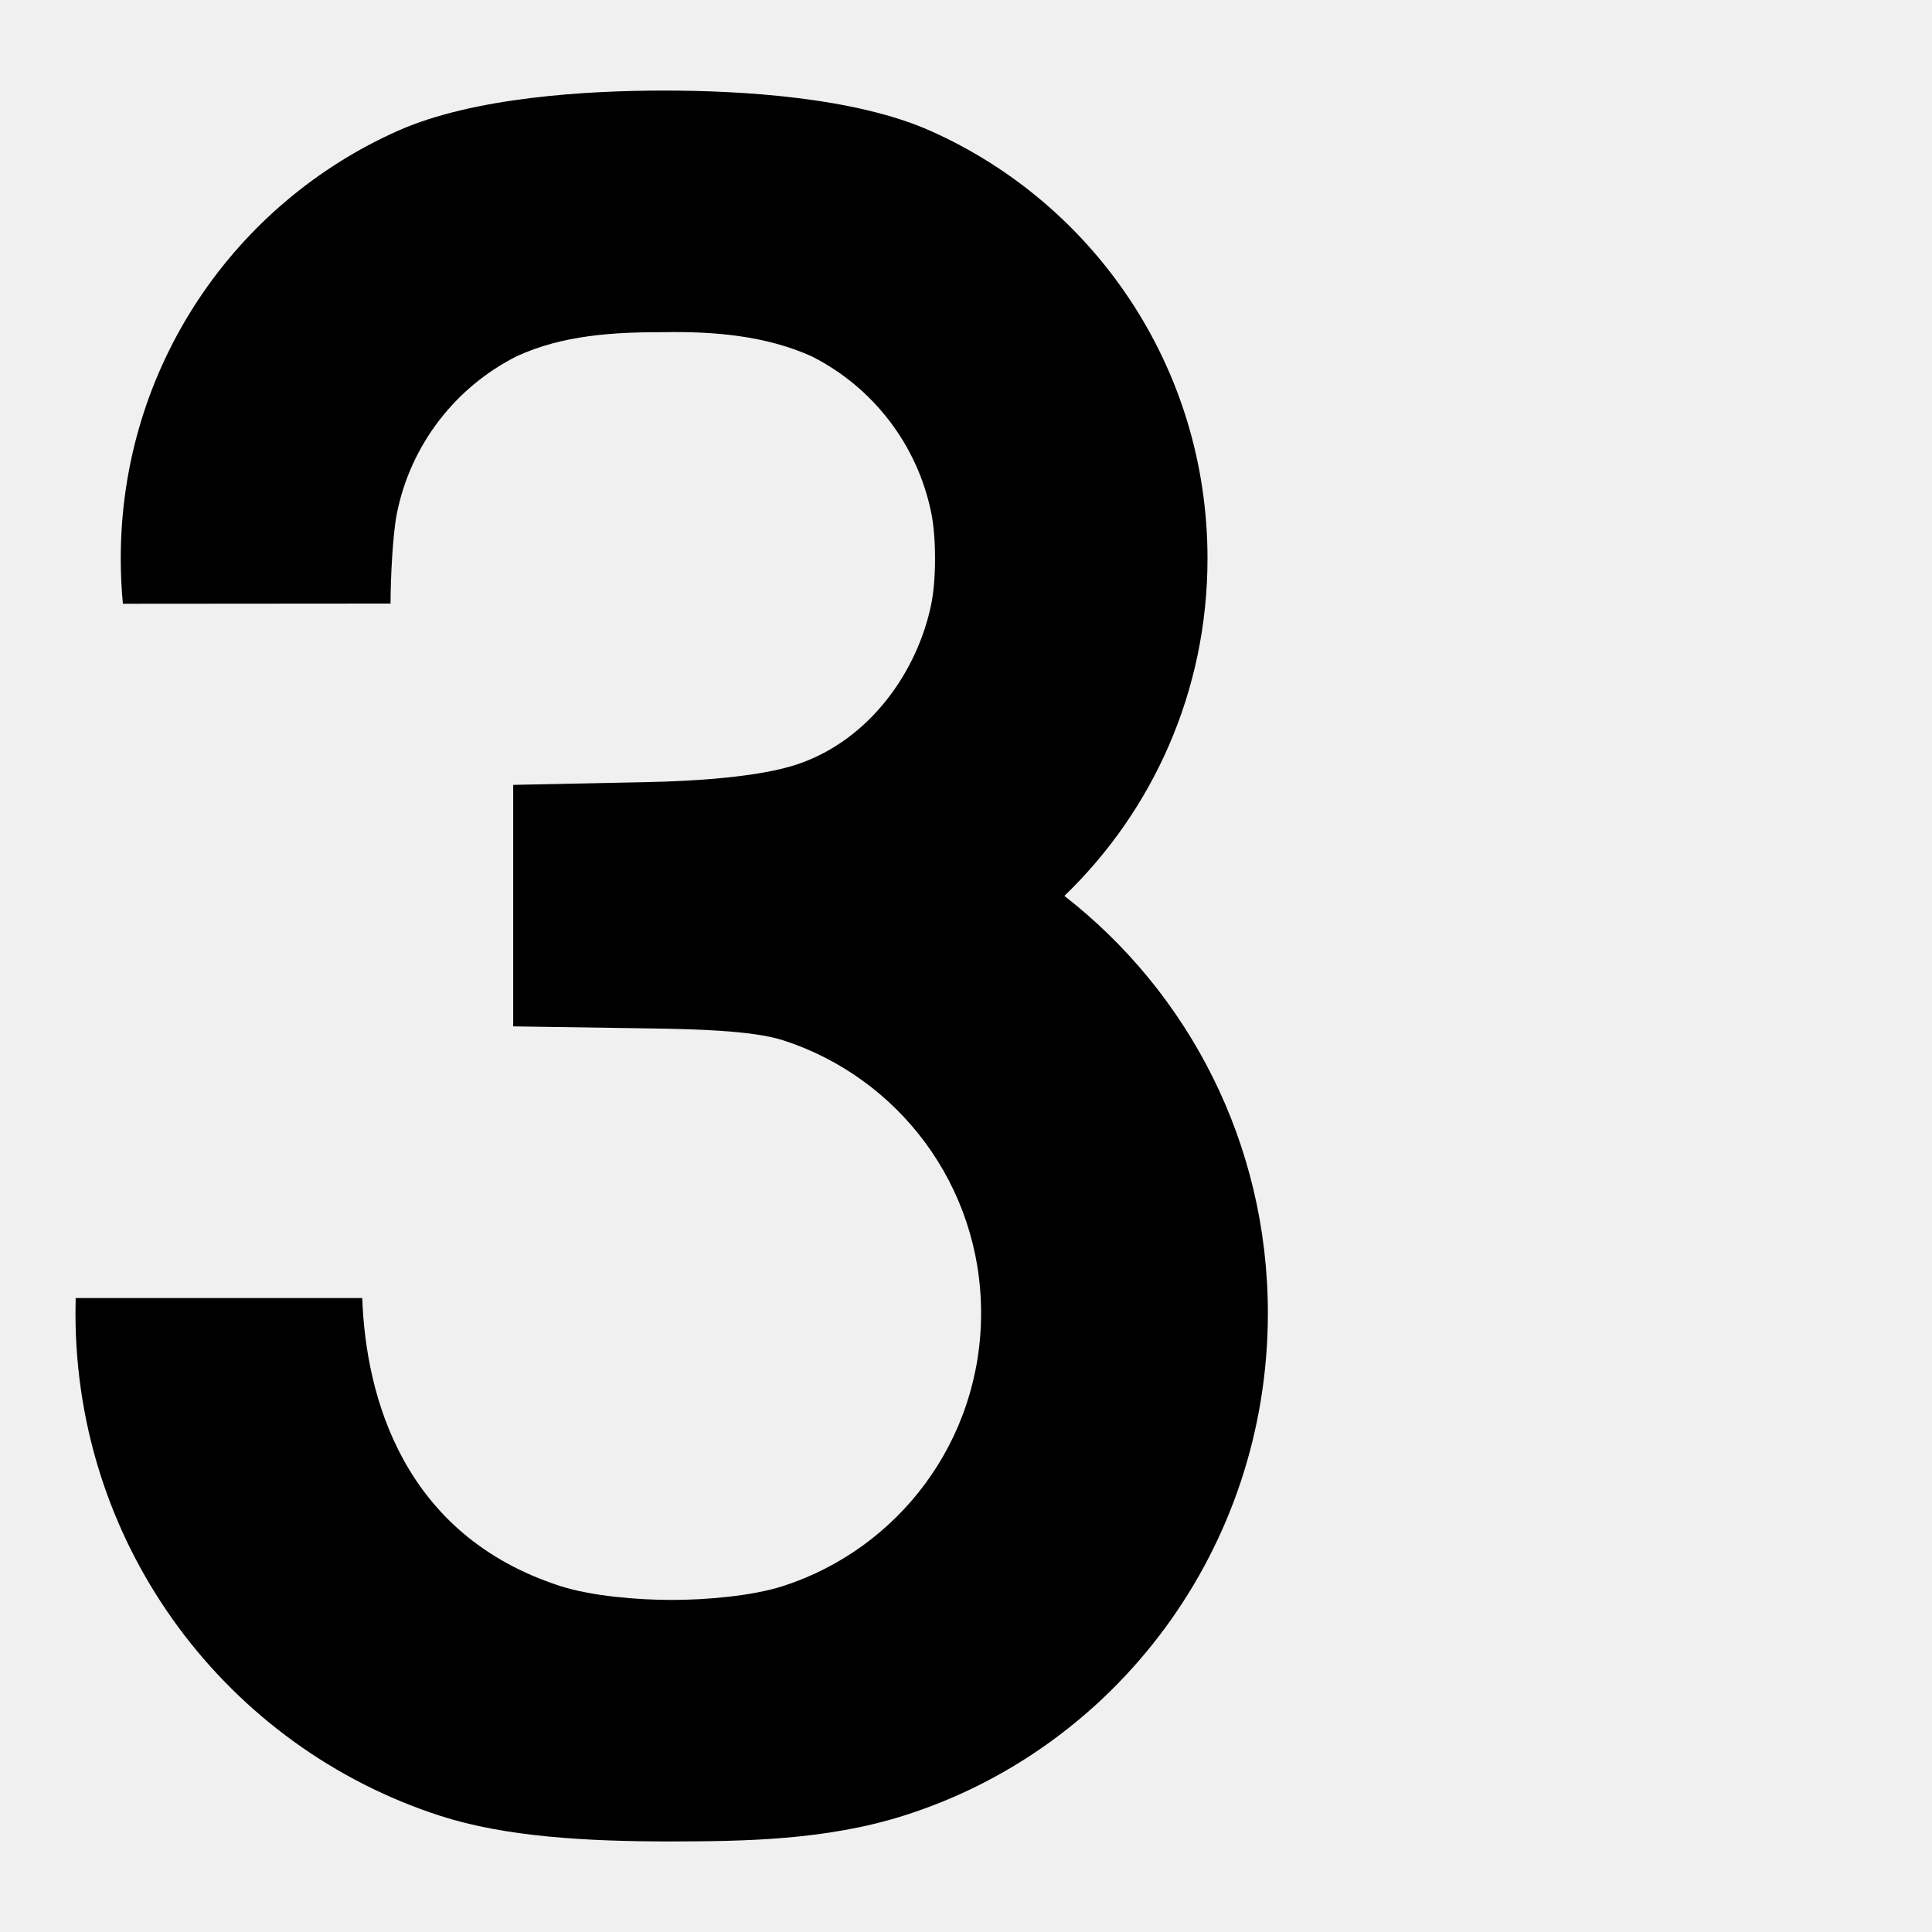
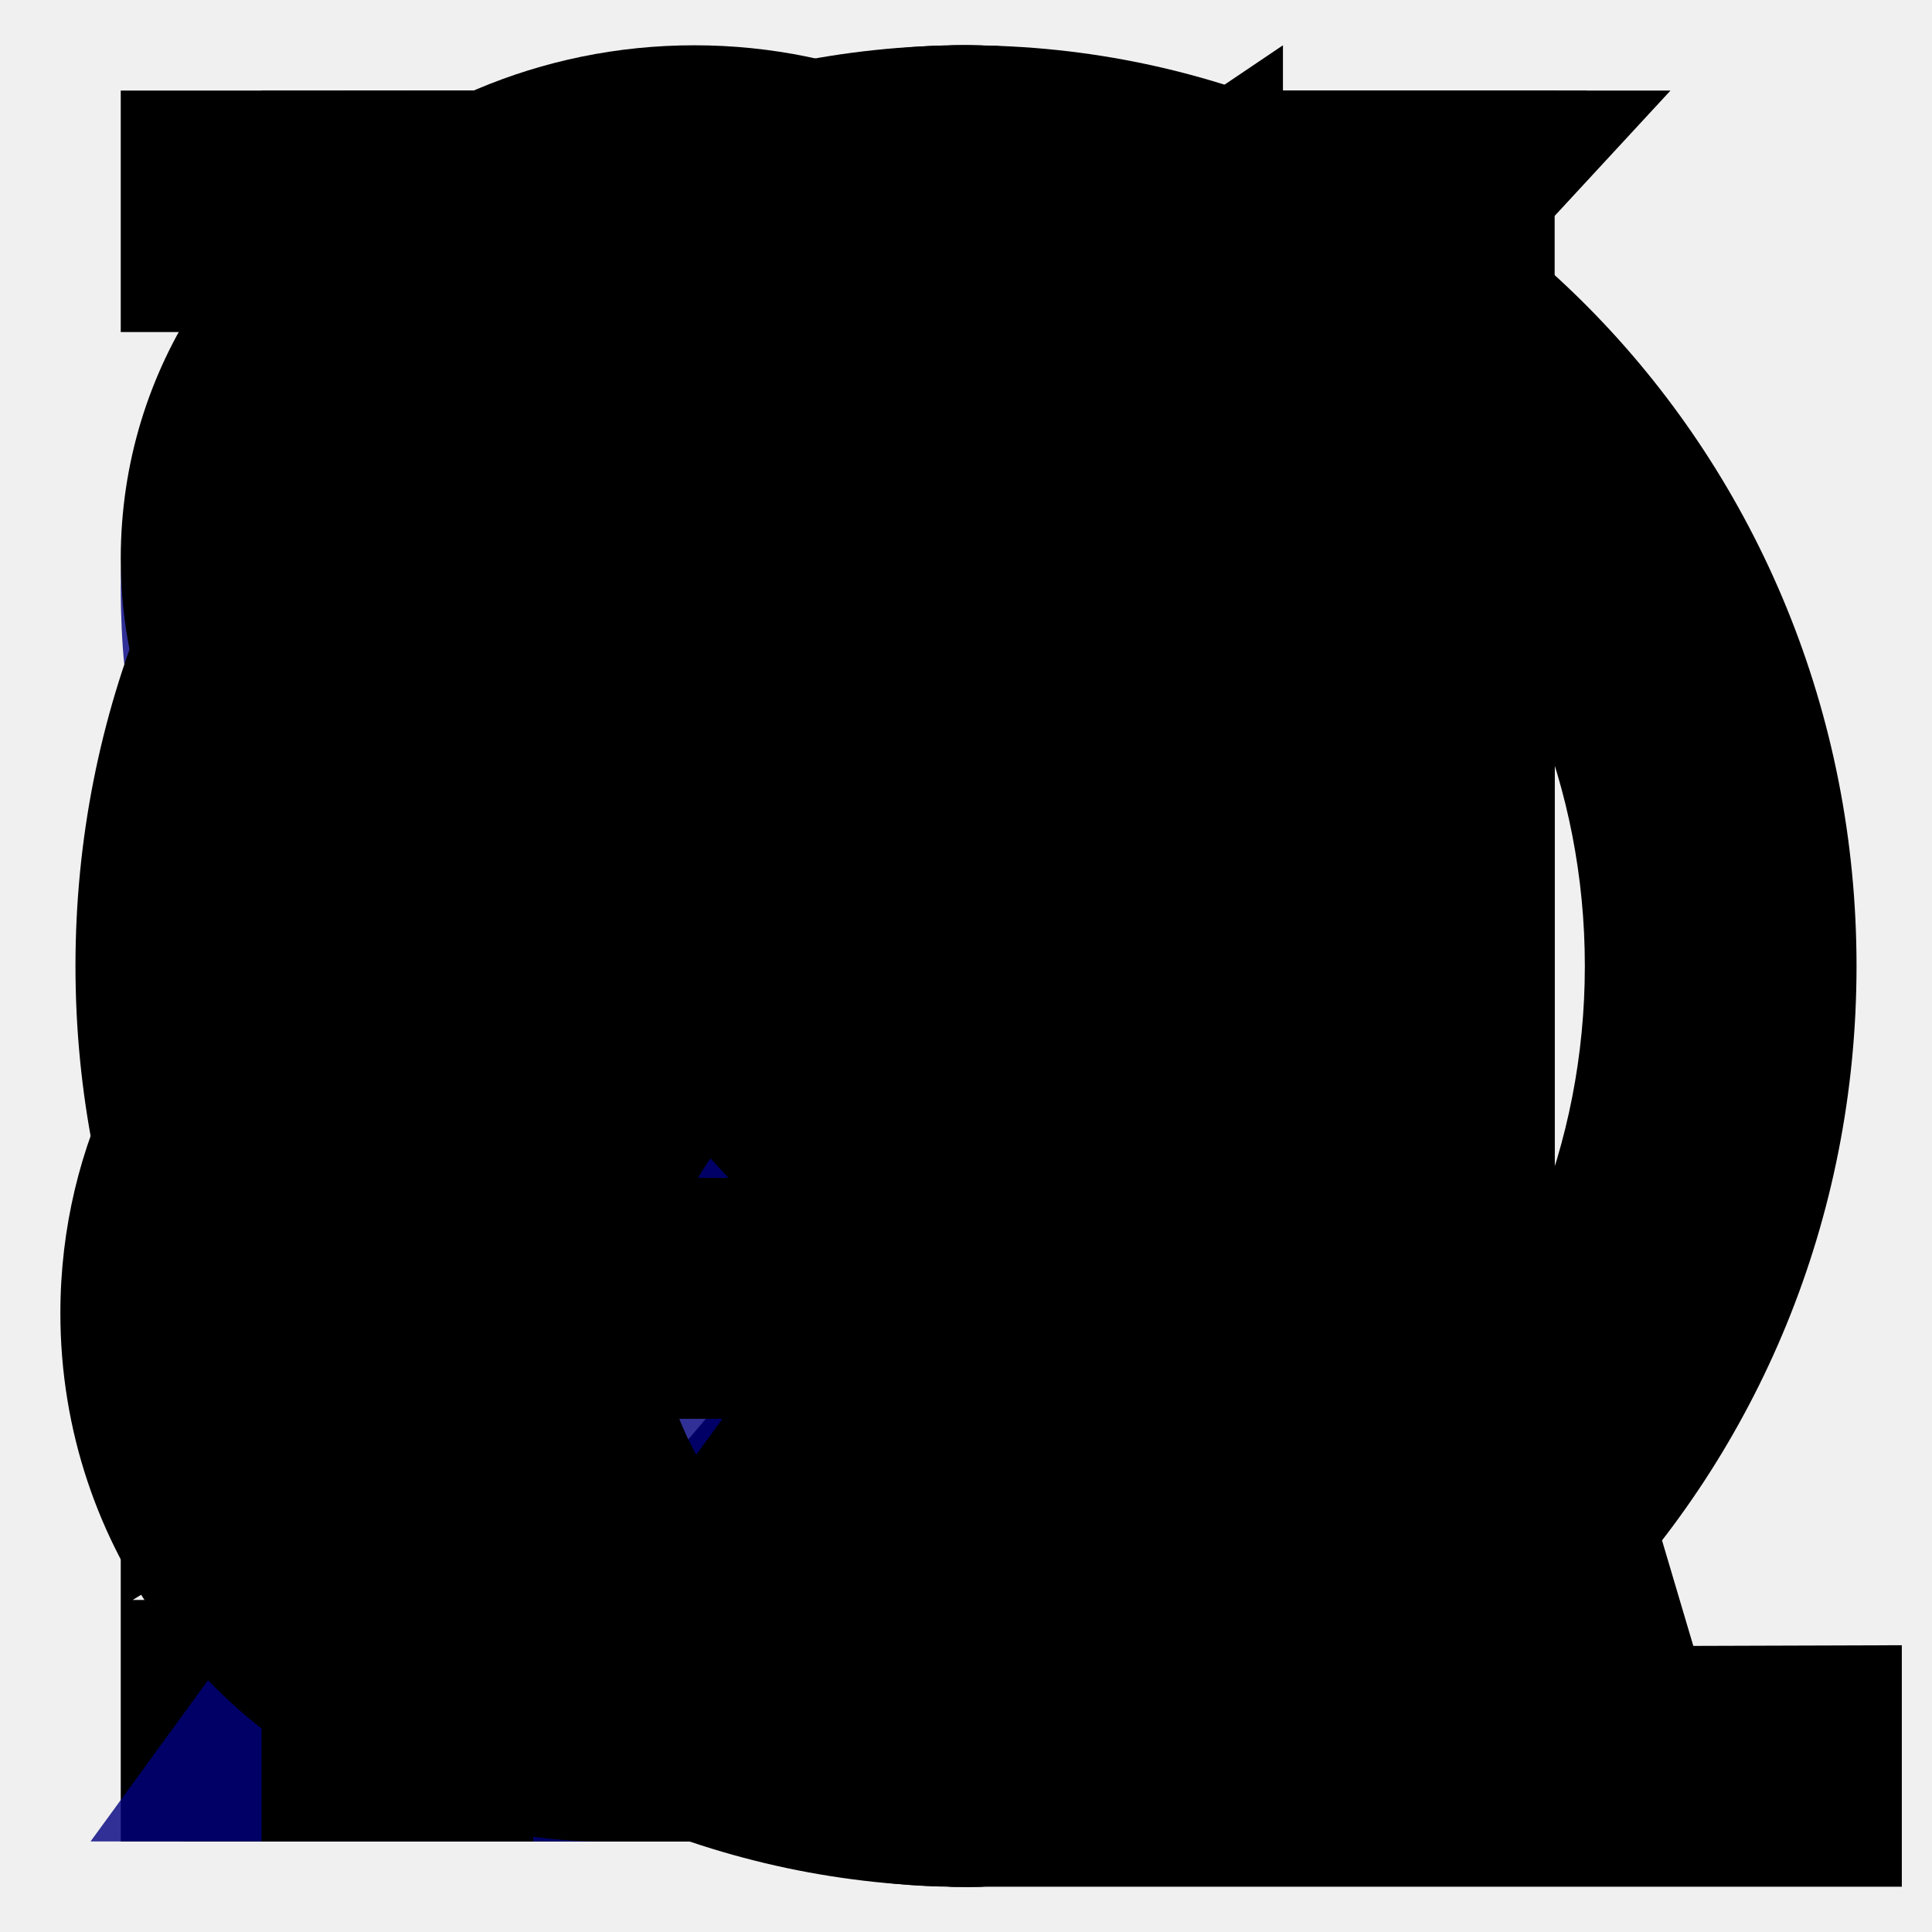
<svg xmlns="http://www.w3.org/2000/svg" width="512" height="512" viewBox="0 0 512 512" version="1.1" id="svg1">
  <defs id="defs1">
    <clipPath clipPathUnits="userSpaceOnUse" id="clipPath19">
      <rect style="fill:#ff0000;stroke:none;stroke-width:64;stroke-linejoin:miter;stroke-miterlimit:10;stroke-dasharray:none" id="rect20" width="460" height="464" x="33.247" y="-624" transform="rotate(90)" />
    </clipPath>
    <clipPath clipPathUnits="userSpaceOnUse" id="clipPath12">
      <rect style="opacity:1;fill:#f9f9f9;stroke:none;stroke-width:68;stroke-miterlimit:10;stroke-dasharray:none" id="rect12" width="448" height="464" x="32" y="24" />
    </clipPath>
    <clipPath clipPathUnits="userSpaceOnUse" id="clipPath13">
      <rect style="fill:#ffffff;fill-opacity:0.882;stroke:none;stroke-width:72;stroke-miterlimit:10;stroke-dasharray:none" id="rect14" width="492" height="464" x="0" y="24" />
    </clipPath>
    <clipPath clipPathUnits="userSpaceOnUse" id="clipPath13-7">
      <rect style="fill:#ffffff;fill-opacity:0.882;stroke:none;stroke-width:72;stroke-miterlimit:10;stroke-dasharray:none" id="rect14-5" width="492" height="464" x="0" y="24" />
    </clipPath>
  </defs>
-   <g id="layer4" style="display:none;opacity:1">
+   <g id="layer4" style="display:inline;opacity:1">
    <path id="path7" style="baseline-shift:baseline;display:inline;overflow:visible;opacity:1;vector-effect:none;fill:#000000;fill-opacity:1;stroke-miterlimit:10;enable-background:accumulate;stop-color:#000000" d="M 185.469,24 47.889,488 H 118.814 L 256.395,24 Z" />
    <rect style="opacity:1;fill:#000000;fill-opacity:1;stroke:none;stroke-width:68;stroke-miterlimit:10;stroke-dasharray:none" id="rect6" width="256" height="64" x="128" y="288" />
    <path id="path9" style="baseline-shift:baseline;display:inline;overflow:visible;opacity:1;vector-effect:none;fill:#000000;fill-opacity:1;stroke-miterlimit:10;enable-background:accumulate;stop-color:#000000" d="M 326.531,24 464.111,488 H 393.186 L 255.605,24 Z" />
    <rect style="display:inline;opacity:1;mix-blend-mode:normal;fill:none;fill-opacity:1;stroke:none;stroke-width:68;stroke-miterlimit:10;stroke-dasharray:none" id="rect44" width="512" height="512" x="0" y="0" />
  </g>
-   <g id="layer6" style="display:none;opacity:1">
-     <path id="path5" style="opacity:1;fill:#000000;fill-opacity:1;stroke-width:64;stroke-miterlimit:10" d="M 208.936,12 C 89.145,12 20,121.243 20,256 c 0,134.757 69.145,244 188.936,244 119.791,0 188.936,-109.243 188.936,-244 0,-134.757 -69.145,-244 -188.936,-244 z m 0,63.074 C 318.148,75.074 321.908,224 321.908,256 c 0,32 -3.76,180.926 -112.973,180.926 C 99.723,436.926 95.963,288 95.963,256 c 0,-32 3.76,-180.926 112.973,-180.926 z" />
+   <g id="layer6" style="display:inline;opacity:1">
+     <path id="rect21" style="fill:#000000;fill-opacity:1;stroke:none;stroke-width:64;stroke-linecap:butt;stroke-miterlimit:10;stroke-dasharray:none;stroke-opacity:1" d="M 256,16 C 183.584,16 122.997,64.849 105.259,131.528 99.465,153.31 100,190.324 100,212.928 v 86.145 c 0,22.604 -0.535,59.617 5.259,81.4 C 122.997,447.151 183.584,496 256,496 328.416,496 389.003,447.151 406.741,380.472 412.535,358.69 412,321.676 412,299.072 v -86.145 c 0,-22.604 0.535,-59.617 -5.259,-81.4 C 389.003,64.849 328.416,16 256,16 Z m 0,67.756 c 35.23,0 65.261,21.472 77.773,52.096 6.79,16.619 6.227,46.549 6.227,64.615 v 111.066 c 0,18.066 0.563,47.996 -6.227,64.615 -12.512,30.624 -42.543,52.096 -77.773,52.096 -35.23,0 -65.261,-21.472 -77.773,-52.096 C 171.437,359.529 172,329.599 172,311.533 V 200.467 c 0,-18.066 -0.563,-47.996 6.227,-64.615 C 190.739,105.228 220.77,83.756 256,83.756 Z" />
    <rect style="display:inline;opacity:1;mix-blend-mode:normal;fill:none;fill-opacity:1;stroke:none;stroke-width:68;stroke-miterlimit:10;stroke-dasharray:none" id="rect43" width="512" height="512" x="0" y="0" />
  </g>
-   <g id="layer5" style="display:none;opacity:1;fill:#000000;fill-opacity:1">
-     <path id="rect1" style="opacity:1;fill:#000000;fill-opacity:1;stroke-width:68;stroke-miterlimit:10" d="M 150.662,24 32.012,104.898 v 71.461 L 128,116.912 V 488 h 72 V 24 Z" />
+   <g id="layer5" style="display:inline;opacity:1;fill:#000000;fill-opacity:1">
+     <path id="rect1" style="opacity:1;fill:#000000;fill-opacity:1;stroke-width:68;stroke-miterlimit:10" d="M 339.994,12 172.006,125.262 v 65.098 l 95.988,-59.447 V 488 h 72 z" />
    <rect style="display:inline;opacity:1;mix-blend-mode:normal;fill:none;fill-opacity:1;stroke:none;stroke-width:68;stroke-miterlimit:10;stroke-dasharray:none" id="rect39" width="512" height="512" x="0" y="0" />
  </g>
-   <g id="layer10" style="display:none">
-     <path id="path2" style="opacity:1;fill:#000000;fill-opacity:1;stroke-width:68;stroke-miterlimit:10" d="M 256,12 C 174.262,12 108,78.262 108,160 h 72.01 c -0.007,-0.525 -0.01,-1.052 -0.01,-1.58 0,-47.362 27.83,-82.76 76,-82.76 48.17,0 76,35.397 76,82.76 0,18.593 -4.509,34.983 -12.791,48.211 -7.589,12.121 -27.38,25.216 -39.658,32.697 L 175.3,302.851 A 148.648,148.648 119.322 0 0 104,429.791 V 488 H 408 V 424 H 176 v -4.704 a 66.306,66.306 119.322 0 1 31.804,-56.623 l 129.362,-78.824 -0.014,-0.082 C 378.869,256.415 404,209.886 404,160 404,78.262 337.738,12 256,12 Z" />
+   <g id="layer10" style="display:inline">
    <rect style="display:inline;opacity:1;mix-blend-mode:normal;fill:none;fill-opacity:1;stroke:none;stroke-width:68;stroke-miterlimit:10;stroke-dasharray:none" id="rect42" width="512" height="512" x="0" y="0" />
+     <path id="path13" style="fill:#000000;fill-opacity:1;stroke-width:70;stroke-miterlimit:10;stroke-opacity:0.776" d="M 253.967,12 C 168.915,12 99.967,80.948 99.967,166 c -2e-6,3.356 0.109,6.69 0.322,10 h 71.678 c 0.002,-3.532 0,-6.615 0,-10 1e-5,-45.287 36.713,-82 82,-82 45.287,8e-6 82,36.713 82,82 0.712,20.529 -1.705,36.442 -17.994,55.645 L 92.033,488 H 131.967 183.824 419.967 V 416 H 244.898 L 376.689,260.635 C 397.358,233.729 407.967,199.928 407.967,166 c 0,-85.052 -68.948,-154 -154,-154 z" />
  </g>
-   <g id="g17" style="display:none">
+   <g id="g17" style="display:inline">
    <path id="path17" style="opacity:1;fill:#000000;fill-opacity:1;stroke-width:68;stroke-miterlimit:10" d="M 184,12 C 102.262,12 36,78.262 36,160 h 72.01 c -0.007,-0.525 -0.01,-1.052 -0.01,-1.58 0,-47.362 27.83,-82.76 76,-82.76 48.17,0 76,35.397 76,82.76 0,18.593 -4.509,34.983 -12.791,48.211 -7.589,12.121 -27.38,25.216 -39.658,32.697 L 32,346.297 V 424 425.926 488 H 336 V 424 H 35.16 l 230.006,-140.15 -0.014,-0.082 c 41.717,-27.353 66.847,-73.882 66.848,-123.768 0,-81.738 -66.262,-148 -148,-148 z" />
    <rect style="display:inline;opacity:1;mix-blend-mode:normal;fill:none;fill-opacity:1;stroke:none;stroke-width:68;stroke-miterlimit:10;stroke-dasharray:none" id="rect41" width="512" height="512" x="0" y="0" />
  </g>
-   <g id="layer14" style="display:none">
+   <g id="layer14" style="display:inline">
    <rect style="display:inline;mix-blend-mode:normal;fill:none;fill-opacity:1;stroke:none;stroke-width:68;stroke-miterlimit:10;stroke-dasharray:none" id="rect41-3" width="512" height="512" x="0" y="0" />
-     <path id="rect3" style="fill:#000000;stroke-width:70;stroke-miterlimit:10;stroke-opacity:0.922" d="m 176,24 c -6.627,0 -17.385,-0.057 -23.984,0.531 C 84.546,30.549 32,86.913 32,156 c 0,4.046 0.18,8.049 0.533,12 H 104 V 156 C 104,119.67 132.205,90.171 168.002,88.115 170.207,87.989 173.791,88 176,88 c 2.209,0 5.793,-0.011 7.998,0.115 C 219.795,90.171 247.46,119.674 248,156 c 0.313,21.062 -9.473,36.668 -22.859,52.684 L 32,439.758 V 488 H 326 V 424 H 136.404 L 284.811,246.445 C 303.749,223.788 320,190.95 320,156 320,86.913 267.454,30.549 199.984,24.531 193.385,23.943 182.628,24 176,24 Z" />
+     <path id="rect4" style="fill:#000080;fill-opacity:0.797;stroke-width:0.1;stroke-miterlimit:10;stroke-opacity:0.776" d="M 164,24 C 90.872,24 32,82.872 32,156 c 0,6.802 0.355,14.51 0.926,20 H 104 v -20 c 0,-37.672 30.328,-68 68,-68 h 8 c 37.672,0 68,30.328 68,68 0.222,6.299 -0.272,12.472 -1.596,18.394 -2.843,12.71 -15.89,30.123 -23.613,40.725 L 24,488 H 330 V 424 H 156.326 L 284.562,248.822 c 8.011,-10.943 21.265,-28.724 26.295,-41.279 C 317.177,191.769 320,174.053 320,156 320,82.872 261.128,24 188,24 Z" />
  </g>
-   <g id="layer7" style="display:none;opacity:1">
-     <path id="path22" style="opacity:1;fill:#000000;fill-opacity:1;stroke-width:68;stroke-miterlimit:10" d="M 180,12 C 104.453,12 43.083,72.213 42.014,146.894 H 110 c 3.991,-44.819 34,-71.415 70,-71.415 39.514,0 68,30.716 68,69.431 0,25.37 -12.65,48.479 -33.409,60.56 -15.167,8.826 -44.978,10.553 -62.727,11.276 L 128,217.719 v 55.545 l 23.916,0.658 c 17.756,0.489 47.126,2.414 63.014,10.055 22.529,10.836 40.756,33.114 40.756,71.21 0,60.644 -44.769,81.333 -76,81.333 -47.378,0 -73.837,-38.959 -77.686,-75.382 H 32.213 C 36.369,438.522 100.946,500 180,500 261.738,500 328,434.277 328,353.203 328,309.925 309.118,271.021 279.08,244.154 303.17,219.512 318,185.913 318,148.878 318,73.282 256.215,12 180,12 Z" />
+   <g id="layer7" style="display:inline;opacity:1">
    <rect style="display:inline;opacity:1;mix-blend-mode:normal;fill:none;fill-opacity:1;stroke:none;stroke-width:68;stroke-miterlimit:10;stroke-dasharray:none" id="rect38" width="512" height="512" x="0" y="0" />
+     <path id="path4" style="fill:#000000;fill-opacity:1;stroke:none;stroke-width:70;stroke-miterlimit:10;stroke-opacity:0.776" d="m 109,24 v 72 h 155.201 l -102.385,125.896 -0.09,0.066 0.021,0.018 57.895,49.111 h 0.002 C 230.143,266.417 241.507,264 253,264 c 45.287,0 82,36.713 82,82 0,45.287 -36.713,82 -82,82 -45.287,0 -82,-36.713 -82,-82 V 336 H 99.326 c -0.217,3.329 -0.326,6.664 -0.326,10 0,85.052 68.948,154 154,154 85.052,0 154,-68.948 154,-154 4.7e-4,-76.529 -56.196,-141.447 -131.936,-152.412 L 412.928,24.066 413,24 h -0.019 -90.227 z" />
  </g>
-   <g id="layer15">
-     <path id="path27" style="fill:#ffff00;stroke-width:70;stroke-miterlimit:10;stroke-opacity:0.922" d="m -188.654,196.013 c -6.627,0 -17.385,-0.057 -23.984,0.531 -67.47,6.018 -120.016,62.382 -120.016,131.469 0,69.087 52.546,125.451 120.016,131.469 6.599,0.589 17.357,0.531 23.984,0.531 6.627,0 17.385,0.057 23.984,-0.531 67.47,-6.018 120.016,-62.382 120.016,-131.469 0,-69.087 -52.546,-125.451 -120.016,-131.469 -6.599,-0.589 -17.357,-0.531 -23.984,-0.531 z m 0,64 c 2.209,0 5.793,-0.011 7.998,0.115 35.797,2.056 64.002,31.555 64.002,67.885 0,36.33 -28.205,65.829 -64.002,67.885 -2.205,0.127 -5.789,0.115 -7.998,0.115 -2.209,0 -5.793,0.011 -7.998,-0.115 -35.797,-2.056 -64.002,-31.555 -64.002,-67.885 0,-36.33 28.205,-65.829 64.002,-67.885 2.205,-0.127 5.789,-0.115 7.998,-0.115 z" />
-     <path id="path52" style="fill:#000000;fill-opacity:1;stroke:none;stroke-width:70;stroke-miterlimit:10;stroke-opacity:0.776" d="M 176,24 C 155.6,24 125.544,25.742 105.504,34.641 62.115,53.907 32,97.307 32,148 c 0,4.049 0.193,8.052 0.568,12 L 103.5,159.947 c 0,-6.917 0.597,-18.499 1.68,-23.895 3.666,-18.273 15.586,-33.492 31.734,-41.631 12.232,-5.658 25.824,-6.408 39.086,-6.396 13.265,-0.218 26.848,0.913 39.086,6.396 16.148,8.139 28.069,23.358 31.734,41.631 1.304,6.501 1.304,17.393 0,23.895 -3.585,17.873 -16.231,36.019 -35.33,42.541 -10.437,3.564 -28.442,4.535 -39.486,4.765 L 136,208 v 64 l 36.002,0.539 c 11.045,0.165 27.27,0.467 35.609,3.172 C 238.086,285.599 260,314.146 260,348 c 0,33.854 -21.914,62.401 -52.389,72.289 C 199.221,423.011 186.832,424 178,424 c -8.832,0 -21.221,-0.989 -29.611,-3.711 C 106.9,406.828 96.946,370.294 96,344 H 20.055 C 20.018,345.329 20,346.662 20,348 c 0,62.441 40.469,115.082 96.717,133.232 17.082,5.512 38.545,6.794 61.283,6.768 19.416,-0.023 40.886,-0.36 61.283,-6.768 C 295.67,463.518 336,410.441 336,348 336,302.947 314.933,262.995 282.07,237.42 305.477,214.89 320,183.204 320,148 320,97.307 289.885,53.907 246.496,34.641 226.552,25.785 196.649,24 176,24 Z" />
+   <g id="layer15" style="display:inline">
+     <path id="rect25" style="fill:#000000;fill-opacity:1;stroke:none;stroke-width:70;stroke-miterlimit:10;stroke-dasharray:none;stroke-opacity:0.776" d="m 254.387,24 -134.301,221.305 43.43,14.428 c 26.854,8.921 73.278,23.636 88.351,46.949 C 259.548,318.561 264,332.742 264,348 c 0,42.104 -33.896,76 -76,76 H 168 C 125.896,424 92,390.104 92,348 V 336 H 20.502 C 20.169,339.954 20,343.957 20,348 c 0,77.56 62.44,140 140,140 h 36 c 77.56,0 140,-62.44 140,-140 0,-98.107 -80.787,-127.931 -97.457,-133.469 L 223.644,209.582 336.268,24 Z" />
+     <path id="rect26" style="fill:#000000;fill-opacity:1;stroke-width:70;stroke-miterlimit:10;stroke-opacity:0.776" d="M 32,24 H 320 L 280,88 H 32 Z" />
  </g>
-   <g id="layer8" style="display:none;opacity:1">
-     <path id="rect2" style="opacity:1;fill:#000000;fill-opacity:1;stroke-width:64;stroke-miterlimit:10" d="M 203.424,24 32,340.908 V 384 h 248 v 104 h 72 V 384 h 80 V 320 H 352 V 24 H 280.736 280 Z M 280,25.361 V 320 H 120.619 Z" />
-     <path style="baseline-shift:baseline;display:inline;overflow:visible;opacity:1;vector-effect:none;fill:#000000;fill-opacity:1;stroke-miterlimit:10;enable-background:accumulate;stop-color:#000000" d="M 88,368 283.359,6.847" id="path6" clip-path="url(#clipPath12)" />
+   <g id="layer8" style="display:inline;opacity:1">
    <rect style="display:inline;opacity:1;mix-blend-mode:normal;fill:none;fill-opacity:1;stroke:none;stroke-width:68;stroke-miterlimit:10;stroke-dasharray:none" id="rect35" width="512" height="512" x="0" y="0" />
+     <path id="rect46" style="fill:#000000;stroke:none;stroke-width:70;stroke-miterlimit:10;stroke-opacity:0.776" d="M 205.49,24 31.951,376 H 80 107.768 280 v 112 h 72 V 376 h 72 V 312.156 H 352 V 24 H 281.305 280 Z M 280,26.646 V 312.156 H 139.242 Z" />
  </g>
-   <g id="g20" style="display:none">
-     <path id="path21" style="opacity:1;fill:#000000;fill-opacity:1;stroke:none;stroke-width:68;stroke-miterlimit:10" d="m 139.145,24 -24,244.223 L 256,268 c 48,-0.076 76,36 76,84 0,48 -28,84 -76,84 -44.902,0 -72.225,-34.781 -77,-74.861 H 108.283 C 113.111,439.179 177.811,500 256,500 c 81.738,2e-5 148,-66.262 148,-148 2e-5,-81.738 -66.262,-148 -148,-148 H 189.455 L 200.855,88 H 384 V 24 Z" />
+   <g id="g20" style="display:inline">
    <rect style="display:inline;opacity:1;mix-blend-mode:normal;fill:none;fill-opacity:1;stroke:none;stroke-width:68;stroke-miterlimit:10;stroke-dasharray:none" id="rect40" width="512" height="512" x="0" y="0" />
+     <path id="path53" style="fill:#000000;fill-opacity:1;stroke:none;stroke-width:72;stroke-miterlimit:10;stroke-dasharray:none;stroke-opacity:0.776" d="M 137.961,24 113.887,260 H 256 c 45.287,0 82,40.713 82,86 0,45.287 -36.713,82 -82,82 -45.287,0 -82,-36.713 -82,-82 v -10 h -71.676 c -0.216,3.329 -0.324,6.664 -0.324,10 0,85.052 68.948,154 154,154 85.052,0 154,-68.948 154,-154 0,-85.052 -68.948,-150 -154,-150 H 190.779 L 201.795,88 H 394 v -64 z" />
  </g>
-   <g id="layer11" style="display:none">
-     <path id="path3" style="display:inline;fill:#000000;fill-opacity:1;stroke-width:68;stroke-miterlimit:10" d="M 256,12 C 152,12 96,88 96,256 c 0,52.864 1.619,84.39 14.391,132.055 C 125.764,445.425 176.636,500 256,500 c 81.738,-2.2e-4 148,-66.262 148,-148 0,-85.159 -63.409,-148 -148,-148 -31.517,0 -67.342,12.342 -88.752,36.131 C 166.409,129.584 198.522,76 256,76 c 39.478,0 66.381,26.707 79.262,84 H 405 C 390.056,59.615 337.576,12 256,12 Z m -1.996,256 C 295.055,268 332,296 332,352 c 0,56 -36.945,84 -77.996,84 -41.05,0 -77.996,-28 -77.996,-84 0,-57.71 36.945,-84 77.996,-84 z" />
-     <text xml:space="preserve" style="font-size:192px;font-family:FreeSans;-inkscape-font-specification:FreeSans;letter-spacing:0px;word-spacing:0px;writing-mode:lr-tb;direction:ltr;fill:#d40000;fill-opacity:0.882;stroke-width:68;stroke-miterlimit:10" x="-352" y="96" id="text15">
-       <tspan id="tspan15" x="-352" y="96" />
-     </text>
+   <g id="layer11" style="display:inline">
    <rect style="display:inline;opacity:1;mix-blend-mode:normal;fill:none;fill-opacity:1;stroke:none;stroke-width:68;stroke-miterlimit:10;stroke-dasharray:none" id="rect36" width="512" height="512" x="0" y="0" />
+     <path id="path60" style="display:inline;fill:#000000;fill-opacity:1;stroke-width:68;stroke-miterlimit:10" d="M 257.078,24 125.188,260.809 C 110.413,287.337 102.614,315.887 102,346 c 0,85.052 68.948,154 154,154 85.052,0 154,-68.948 154,-154 0,-85.052 -68.948,-154 -154,-154 -4.223,2.3e-4 -8.445,0.174 -12.654,0.521 L 337.203,24 Z M 256,264.324 c 45.108,0 81.676,36.567 81.676,81.676 0,45.108 -36.567,81.676 -81.676,81.676 -45.108,0 -81.676,-36.567 -81.676,-81.676 0,-45.108 36.567,-81.676 81.676,-81.676 z" />
  </g>
-   <g id="g13" style="display:none">
-     <path id="circle1" style="display:inline;fill:#000000;stroke-width:68;stroke-miterlimit:10" d="m 176.428,24 -138.789,251.641 -0.002,0.002 c -0.039,0.047 -0.079,0.092 -0.115,0.137 C 29.64,290.739 20,314.67 20,352 c 0,81.738 66.262,148 148,148 81.738,0 148,-66.262 148,-148 0,-81.738 -66.262,-148 -148,-148 -4.56,0 -9.072,0.206 -13.527,0.609 L 254.086,24 Z M 168,268 c 40,0 76,28 76,84 0,56 -36,84 -76,84 -40,0 -76,-28 -76,-84 0,-56 36,-84 76,-84 z" />
-     <rect style="display:inline;opacity:1;mix-blend-mode:normal;fill:none;fill-opacity:1;stroke:none;stroke-width:68;stroke-miterlimit:10;stroke-dasharray:none" id="rect34" width="512" height="512" x="0" y="0" />
+   <g id="layer12" style="display:inline">
+     <rect style="display:inline;opacity:1;mix-blend-mode:normal;fill:none;fill-opacity:1;stroke:none;stroke-width:68;stroke-miterlimit:10;stroke-dasharray:none" id="rect33" width="512" height="512" x="0" y="0" />
+     <path id="rect47" style="fill:#000000;fill-opacity:1;stroke:none;stroke-width:70;stroke-miterlimit:10;stroke-dasharray:none" d="M 91.51,24 V 96 H 318.992 l -145.938,392 h 74.693 L 420.49,24 Z" />
  </g>
-   <g id="layer12" style="display:none">
-     <path id="rect27" style="fill:#000000;fill-opacity:1;stroke:none;stroke-width:68;stroke-miterlimit:10;stroke-dasharray:none" d="M 32,24 V 88 H 334.203 L 64.008,488 H 146.066 L 336,206.822 V 88 24 Z" />
-     <rect style="display:inline;opacity:1;mix-blend-mode:normal;fill:none;fill-opacity:1;stroke:none;stroke-width:68;stroke-miterlimit:10;stroke-dasharray:none" id="rect33" width="512" height="512" x="0" y="0" />
+   <g id="layer9" transform="translate(577.6758,3.98828)" style="display:inline">
+     <rect style="display:inline;opacity:1;mix-blend-mode:normal;fill:none;fill-opacity:1;stroke:none;stroke-width:68;stroke-miterlimit:10;stroke-dasharray:none" id="rect32" width="512" height="512" x="0" y="0" transform="translate(-577.6758,-3.98828)" />
+     <path id="path59" style="fill:#000000;fill-opacity:1;stroke-width:70;stroke-miterlimit:10;stroke-opacity:0.774" d="m -321.676,8.012 c -76.215,0 -138,56.211 -138,134 0,38 15.102,69.752 39.584,93.934 -35.214,27.928 -55.584,64.066 -55.584,113.066 0,84.273 68.948,147 154,147 85.052,0 154,-62.522 154,-147 1.2e-4,-49 -20.37,-85.138 -55.584,-113.066 24.482,-24.182 39.584,-55.934 39.584,-93.934 0,-77.299 -61.785,-134 -138,-134 z m 0,67.297 c 37.003,0 67,29.864 67,66.703 0,36.839 -29.997,66.703 -67,66.703 -37.003,0 -67,-29.864 -67,-66.703 0,-36.839 29.997,-66.703 67,-66.703 z m 0,192.066 c 45.287,0 82,36.55 82,81.637 0,45.087 -36.713,81.637 -82,81.637 -45.287,0 -82,-36.55 -82,-81.637 0,-45.087 36.713,-81.637 82,-81.637 z" />
  </g>
-   <g id="layer9" transform="translate(577.6758,3.98828)" style="display:none">
-     <path id="path23" style="display:inline;opacity:1;fill:#000000;fill-opacity:1;stroke-width:68;stroke-miterlimit:10" d="m -321.676,8.012 c -76.215,0 -138,61.785 -138,138 0,36.279 13.999,69.288 36.891,93.92 -28.857,27.007 -46.891,65.438 -46.891,108.08 0,81.738 66.262,148 148,148 81.738,0 148,-66.262 148,-148 0,-42.642 -18.033,-81.073 -46.891,-108.08 22.892,-24.632 36.891,-57.641 36.891,-93.92 0,-76.215 -61.785,-138 -138,-138 z m 0,64 c 40.369,0 68,32.393 68,70 0,37.604 -27.628,68 -68,68 -40.369,0 -68,-30.393 -68,-68 0,-37.604 27.628,-70 68,-70 z m -0.314,199 c 31.229,0 76,17.858 76,79 0,61.141 -44.769,82 -76,82 -31.229,0 -76,-20.858 -76,-82 0,-61.141 44.769,-79 76,-79 z" />
-     <rect style="display:inline;opacity:1;mix-blend-mode:normal;fill:none;fill-opacity:1;stroke:none;stroke-width:68;stroke-miterlimit:10;stroke-dasharray:none" id="rect32" width="512" height="512" x="0" y="0" transform="translate(-577.6758,-3.98828)" />
+   <g id="g51" style="display:inline">
+     <path id="path51" style="fill:#000000;fill-opacity:1;stroke:none;stroke-width:70;stroke-miterlimit:10;stroke-opacity:0.776" d="M 105.504,34.641 C 62.115,53.907 32,97.307 32,148 32,183.204 46.524,214.892 69.932,237.422 37.069,262.996 16,302.947 16,348 16,410.441 56.469,463.082 112.717,481.233 129.799,486.745 149.764,488 176,488 c 21.267,0.303 42.753,-0.797 63.283,-6.767 C 295.531,463.082 336,410.441 336,348 336,302.947 314.933,262.995 282.07,237.42 305.477,214.89 320,183.204 320,148 320,97.307 289.885,53.907 246.496,34.641 226.552,25.785 196.649,24 176,24 155.6,24 125.544,25.742 105.504,34.641 Z M 176,88.025 c 13.265,-0.218 26.849,0.913 39.086,6.396 16.148,8.139 28.068,23.358 31.734,41.631 1.304,6.501 1.304,17.394 0,23.895 -3.123,15.568 -12.237,28.919 -24.853,37.564 -10.876,7.453 -32.711,10.463 -45.967,10.463 -13.256,0 -35.091,-3.01 -45.967,-10.463 -12.616,-8.645 -21.73,-21.996 -24.853,-37.564 -1.304,-6.501 -1.304,-17.394 0,-23.895 3.666,-18.273 15.585,-33.492 31.734,-41.631 C 149.146,88.763 162.738,88.014 176,88.025 Z M 176,272 c 8.832,0 23.222,0.989 31.612,3.711 C 238.086,285.599 260,314.146 260,348 c 0,33.854 -21.914,62.401 -52.388,72.289 C 199.222,423.011 184.832,424 176,424 c -8.832,0 -23.222,-0.989 -31.612,-3.711 C 113.914,410.401 92,381.854 92,348 92,314.146 113.914,285.599 144.388,275.711 152.778,272.989 167.168,272 176,272 Z" />
  </g>
-   <g id="g51" style="display:none">
-     <path id="path50" style="fill:#ffff00;stroke-width:70;stroke-miterlimit:10;stroke-opacity:0.922" d="m -188.654,196.013 c -6.627,0 -17.385,-0.057 -23.984,0.531 -67.47,6.018 -120.016,62.382 -120.016,131.469 0,69.087 52.546,125.451 120.016,131.469 6.599,0.589 17.357,0.531 23.984,0.531 6.627,0 17.385,0.057 23.984,-0.531 67.47,-6.018 120.016,-62.382 120.016,-131.469 0,-69.087 -52.546,-125.451 -120.016,-131.469 -6.599,-0.589 -17.357,-0.531 -23.984,-0.531 z m 0,64 c 2.209,0 5.793,-0.011 7.998,0.115 35.797,2.056 64.002,31.555 64.002,67.885 0,36.33 -28.205,65.829 -64.002,67.885 -2.205,0.127 -5.789,0.115 -7.998,0.115 -2.209,0 -5.793,0.011 -7.998,-0.115 -35.797,-2.056 -64.002,-31.555 -64.002,-67.885 0,-36.33 28.205,-65.829 64.002,-67.885 2.205,-0.127 5.789,-0.115 7.998,-0.115 z" />
-     <path id="path51" style="fill:#1a1a1a;fill-opacity:1;stroke:none;stroke-width:70;stroke-miterlimit:10;stroke-opacity:0.776" d="M 105.504,34.641 C 62.115,53.907 32,97.307 32,148 32,183.204 46.524,214.892 69.932,237.422 37.069,262.996 16,302.947 16,348 16,410.441 56.469,463.082 112.717,481.233 129.799,486.745 149.764,488 176,488 c 21.267,0.303 42.753,-0.797 63.283,-6.767 C 295.531,463.082 336,410.441 336,348 336,302.947 314.933,262.995 282.07,237.42 305.477,214.89 320,183.204 320,148 320,97.307 289.885,53.907 246.496,34.641 226.552,25.785 196.649,24 176,24 155.6,24 125.544,25.742 105.504,34.641 Z M 176,88.025 c 13.265,-0.218 26.849,0.913 39.086,6.396 16.148,8.139 28.068,23.358 31.734,41.631 1.304,6.501 1.304,17.394 0,23.895 -3.123,15.568 -12.237,28.919 -24.853,37.564 -10.876,7.453 -32.711,10.463 -45.967,10.463 -13.256,0 -35.091,-3.01 -45.967,-10.463 -12.616,-8.645 -21.73,-21.996 -24.853,-37.564 -1.304,-6.501 -1.304,-17.394 0,-23.895 3.666,-18.273 15.585,-33.492 31.734,-41.631 C 149.146,88.763 162.738,88.014 176,88.025 Z M 176,272 c 8.832,0 23.222,0.989 31.612,3.711 C 238.086,285.599 260,314.146 260,348 c 0,33.854 -21.914,62.401 -52.388,72.289 C 199.222,423.011 184.832,424 176,424 c -8.832,0 -23.222,-0.989 -31.612,-3.711 C 113.914,410.401 92,381.854 92,348 92,314.146 113.914,285.599 144.388,275.711 152.778,272.989 167.168,272 176,272 Z" />
+   <g id="g27" style="display:inline">
+     <rect style="display:inline;opacity:1;mix-blend-mode:normal;fill:none;fill-opacity:1;stroke:none;stroke-width:68;stroke-miterlimit:10;stroke-dasharray:none" id="rect31" width="512" height="512" x="0" y="0" />
+     <path id="path29" style="display:inline;fill:#000000;fill-opacity:1;stroke-width:68;stroke-miterlimit:10" d="M 254.922,488 386.812,251.191 C 401.587,224.663 409.386,196.113 410,166 410,80.948 341.052,12 256,12 170.948,12 102,80.948 102,166 c 0,85.052 68.948,154 154,154 4.223,-2.3e-4 8.445,-0.174 12.654,-0.521 L 174.797,488 Z M 256,247.676 c -45.108,0 -81.676,-36.567 -81.676,-81.676 0,-45.108 36.567,-81.676 81.676,-81.676 45.108,0 81.676,36.567 81.676,81.676 0,45.108 -36.567,81.676 -81.676,81.676 z" />
  </g>
-   <g id="g27" style="display:none">
-     <path id="path24" style="display:inline;fill:#000000;stroke-width:68;stroke-miterlimit:10" d="m 159.572,488 138.789,-251.641 0.002,-0.002 c 0.039,-0.047 0.079,-0.092 0.115,-0.137 C 306.36,221.261 316,197.33 316,160 316,78.262 249.738,12 168,12 86.262,12 20,78.262 20,160 c 0,81.738 66.262,148 148,148 4.56,0 9.072,-0.206 13.527,-0.609 L 81.914,488 Z M 168,244 c -40,0 -76,-28 -76,-84 0,-56 36,-84 76,-84 40,0 76,28 76,84 0,56 -36,84 -76,84 z" />
-     <rect style="display:inline;opacity:1;mix-blend-mode:normal;fill:none;fill-opacity:1;stroke:none;stroke-width:68;stroke-miterlimit:10;stroke-dasharray:none" id="rect31" width="512" height="512" x="0" y="0" />
+   <g id="layer3" style="display:inline;opacity:1">
+     <rect style="display:inline;opacity:1;mix-blend-mode:normal;fill:none;fill-opacity:1;stroke:none;stroke-width:68;stroke-miterlimit:10;stroke-dasharray:none" id="rect30" width="512" height="512" x="0" y="0" />
+     <path id="rect21-1" style="display:inline;fill:#000000;fill-opacity:1;stroke:none;stroke-width:64;stroke-linecap:butt;stroke-miterlimit:10;stroke-dasharray:none;stroke-opacity:1" d="m 340,24 v 304 c 0,11.181 0.246,29.46 -2.389,40.298 -8.947,36.79 -41.991,63.946 -81.611,63.946 -39.62,0 -72.664,-27.156 -81.611,-63.946 C 171.754,357.46 172,339.181 172,328 v -40 h -72 v 23.628 c 0,17.879 -0.345,47.047 3.288,64.52 C 118.029,447.046 180.603,500 256,500 331.397,500 393.971,447.046 408.712,376.148 412.345,358.674 412,329.506 412,311.628 V 24 Z" />
  </g>
-   <g id="layer3" style="display:none;opacity:1">
-     <path id="path1" style="display:inline;fill:#1a1a1a;stroke-width:64;stroke-miterlimit:10" d="m 280,24 v 182.373 c 0,0 10e-6,63.347 0,112.21 0,16.246 0.457,43.016 -4.847,58.293 C 263.203,411.294 230.487,436 192,436 153.513,436 120.797,411.294 108.847,376.876 103.543,361.6 104,334.83 104,318.583 V 288 H 32 l 0.024,26.583 c 0.015,16.246 -0.257,42.728 2.811,58.657 C 48.965,446.618 115.087,500 192,500 c 76.802,0 142.897,-54.162 157.122,-126.765 3.119,-15.918 2.83,-42.405 2.832,-58.651 L 352,24 Z" />
-     <rect style="display:inline;opacity:1;mix-blend-mode:normal;fill:none;fill-opacity:1;stroke:none;stroke-width:68;stroke-miterlimit:10;stroke-dasharray:none" id="rect30" width="512" height="512" x="0" y="0" />
+   <g id="layer2" style="display:inline;opacity:1">
+     <rect style="display:inline;opacity:1;mix-blend-mode:normal;fill:none;fill-opacity:1;stroke:none;stroke-width:68;stroke-miterlimit:10;stroke-dasharray:none" id="rect29" width="512" height="512" x="0" y="0" />
+     <path id="path6" style="fill:#000000;fill-opacity:1;stroke:none;stroke-width:70;stroke-miterlimit:10;stroke-opacity:0.774" d="M 256,12 A 236,244 0 0 0 20,256 236,244 0 0 0 256,500 236,244 0 0 0 492,256 236,244 0 0 0 256,12 Z m 0,72 A 164,172 0 0 1 420,256 164,172 0 0 1 256,428 164,172 0 0 1 92,256 164,172 0 0 1 256,84 Z" />
+     <path style="fill:#000000;fill-opacity:1;stroke-width:68;stroke-linecap:square;stroke-miterlimit:10;stroke-opacity:0.774" d="M 256,500 V 436.794 L 504,436 v 64 z" id="path15" />
  </g>
-   <g id="layer2" style="display:none;opacity:1">
-     <path id="path10" style="opacity:1;fill:#000000;fill-opacity:1;stroke-width:64;stroke-miterlimit:10" d="M 250,12 C 116,12 20,112 20,256 c -1e-6,144 96,244 230,244 C 384,500 480,400 480,256 480,112 384,12 250,12 Z m 0,60 c 89.722,0 154,75.41 154,184 0,108.59 -64.278,184 -154,184 C 160.278,440 96,364.59 96,256 96,147.41 160.278,72 250,72 Z" />
-     <path style="baseline-shift:baseline;display:inline;overflow:visible;opacity:1;mix-blend-mode:normal;vector-effect:none;stroke-miterlimit:10;enable-background:accumulate;stop-color:#000000;stop-opacity:1" d="M 315.871,284.424 268.867,327.859 416.854,488 H 504 Z" id="path19" />
-     <rect style="display:inline;opacity:1;mix-blend-mode:normal;fill:none;fill-opacity:1;stroke:none;stroke-width:68;stroke-miterlimit:10;stroke-dasharray:none" id="rect29" width="512" height="512" x="0" y="0" />
-   </g>
-   <g id="layer1" style="display:none;opacity:1;mix-blend-mode:normal">
-     <rect style="display:inline;opacity:1;fill:#000000;fill-opacity:1;stroke-width:52;stroke-linejoin:round;stroke-miterlimit:10" id="rect8" width="72" height="464" x="32" y="24" />
-     <path id="path8" style="baseline-shift:baseline;display:inline;overflow:visible;opacity:1;vector-effect:none;stroke-miterlimit:10;enable-background:accumulate;stop-color:#000000;stop-opacity:1" d="M 318.248,24 103.855,256 318.248,488 h 87.146 L 190.998,256 405.395,24 Z" />
+   <g id="layer1" style="display:inline;opacity:1;mix-blend-mode:normal">
+     <g id="g60" transform="translate(37.30273)" style="fill:#000000">
+       <rect style="display:inline;opacity:1;fill:#000000;fill-opacity:1;stroke-width:52;stroke-linejoin:round;stroke-miterlimit:10" id="rect8" width="72" height="464" x="32" y="24" />
+       <path id="path8" style="baseline-shift:baseline;display:inline;overflow:visible;opacity:1;vector-effect:none;fill:#000000;stroke-miterlimit:10;enable-background:accumulate;stop-color:#000000;stop-opacity:1" d="M 318.248,24 103.855,256 318.248,488 h 87.146 L 190.998,256 405.395,24 Z" />
+     </g>
    <rect style="fill:none;fill-opacity:1;stroke:none;stroke-width:68;stroke-miterlimit:10;stroke-dasharray:none" id="rect37" width="512" height="512" x="0" y="0" />
  </g>
-   <g id="layer13" style="display:none">
-     <circle style="display:inline;fill:#aa0000;fill-opacity:0.738;stroke-width:68;stroke-miterlimit:10" id="circle5" cx="276.303" cy="363.554" r="148" />
-     <path id="path11" style="display:inline;fill:#aa0000;fill-opacity:0.738;stroke-width:68;stroke-miterlimit:10" d="m 352.303,363.554 c 0,56 -36,84 -76,84 -40,0 -76,-28 -76,-84 0,-56 36,-84 76,-84 40,0 76,28 76,84 z" />
-     <text xml:space="preserve" style="font-size:192px;font-family:FreeSans;-inkscape-font-specification:FreeSans;letter-spacing:0px;word-spacing:0px;writing-mode:lr-tb;direction:ltr;display:inline;fill:#000000;fill-opacity:1;stroke-width:68;stroke-miterlimit:10" x="315.336" y="197.419" id="text14">
-       <tspan id="tspan14" x="315.336" y="197.419" style="font-style:normal;font-variant:normal;font-weight:600;font-stretch:normal;font-family:FreeSans;-inkscape-font-specification:'FreeSans Semi-Bold'">6</tspan>
+   <g id="layer13" style="display:inline">
+     <circle style="display:inline;fill:#aa0000;fill-opacity:0.738;stroke-width:68;stroke-miterlimit:10" id="circle5" cx="256" cy="800" r="148" />
+     <path id="path11" style="display:inline;fill:#aa0000;fill-opacity:0.738;stroke-width:68;stroke-miterlimit:10" d="m 332,800 c 0,56 -36,84 -76,84 -40,0 -76,-28 -76,-84 0,-56 36,-84 76,-84 40,0 76,28 76,84 z" />
+     <text xml:space="preserve" style="font-size:192px;font-family:FreeSans;-inkscape-font-specification:FreeSans;letter-spacing:0px;word-spacing:0px;writing-mode:lr-tb;direction:ltr;display:inline;fill:#000000;fill-opacity:1;stroke-width:68;stroke-miterlimit:10" x="576" y="800" id="text14">
+       <tspan id="tspan14" x="576" y="800" style="font-style:normal;font-variant:normal;font-weight:600;font-stretch:normal;font-family:FreeSans;-inkscape-font-specification:'FreeSans Semi-Bold'">6</tspan>
    </text>
-     <path id="path16" style="display:inline;fill:#aa0000;stroke-width:68;stroke-miterlimit:10" d="m 328.961,340.84 c 0,81.738 -66.262,148 -148,148 -81.738,0 -148,-66.262 -148,-148 0,-37.33 9.64,-61.261 17.522,-76.22 3.833,-4.642 21.408,-24.014 25.826,-28.432 26.783,-26.783 63.783,-43.348 104.652,-43.348 81.738,0 148,66.262 148,148 z" />
-     <path id="path18" style="display:inline;fill:#f9f9f9;fill-opacity:1;stroke-width:68;stroke-miterlimit:10" d="m 256.961,340.84 c 0,56 -36,84 -76,84 -40,0 -76,-28 -76,-84 0,-56 36,-84 76,-84 40,0 76,28 76,84 z" />
-     <path style="display:inline;fill:none;fill-opacity:0.882;stroke:#aa0000;stroke-width:68;stroke-miterlimit:10;stroke-dasharray:none" d="M 67.179,292.482 254.06,-46.353" id="path20" clip-path="url(#clipPath13-7)" transform="translate(12.96093,-11.16029)" />
+     <path id="path16" style="display:inline;fill:#aa0000;stroke-width:68;stroke-miterlimit:10" d="m -120,768 c 0,81.738 -66.262,148 -148,148 -81.738,0 -148,-66.262 -148,-148 0,-37.33 9.64,-61.261 17.522,-76.22 3.833,-4.642 21.408,-24.014 25.826,-28.432 26.783,-26.783 63.783,-43.348 104.652,-43.348 81.738,0 148,66.262 148,148 z" />
+     <path id="path18" style="display:inline;fill:#f9f9f9;fill-opacity:1;stroke-width:68;stroke-miterlimit:10" d="m -192,768 c 0,56 -36,84 -76,84 -40,0 -76,-28 -76,-84 0,-56 36,-84 76,-84 40,0 76,28 76,84 z" />
+     <path style="display:inline;fill:none;fill-opacity:0.882;stroke:#aa0000;stroke-width:68;stroke-miterlimit:10;stroke-dasharray:none" d="M 67.179,292.482 254.06,-46.353" id="path20" clip-path="url(#clipPath13-7)" transform="translate(-436,416)" />
+     <path id="path22" style="display:inline;fill:#000000;fill-opacity:1;stroke-width:68;stroke-miterlimit:10" d="m 860,-4.911 c -75.547,0 -136.917,60.213 -137.986,134.894 H 790 c 3.991,-44.819 34,-71.415 70,-71.415 39.514,0 68,30.716 68,69.431 0,25.37 -12.65,48.479 -33.409,60.56 -15.167,8.826 -44.978,10.553 -62.727,11.276 L 808,200.808 v 55.545 l 23.916,0.658 c 17.756,0.489 47.127,2.414 63.014,10.055 22.529,10.836 40.756,33.114 40.756,71.21 0,60.644 -44.769,81.333 -76,81.333 -47.378,0 -73.837,-38.959 -77.686,-75.382 h -69.787 c 4.156,77.384 68.733,138.862 147.787,138.862 81.738,0 148,-65.723 148,-146.797 0,-43.278 -18.882,-82.182 -48.92,-109.05 C 983.17,202.602 998,169.003 998,131.967 998,56.372 936.215,-4.911 860,-4.911 Z" />
+     <path id="path27" style="display:inline;fill:#ffff00;stroke-width:70;stroke-miterlimit:10;stroke-opacity:0.922" d="m 195.346,-283.987 c -6.627,0 -17.385,-0.057 -23.984,0.531 -67.47,6.018 -120.016,62.382 -120.016,131.469 0,69.087 52.546,125.451 120.016,131.469 6.599,0.589 17.357,0.531 23.984,0.531 6.627,0 17.385,0.057 23.984,-0.531 67.47,-6.018 120.016,-62.382 120.016,-131.469 0,-69.087 -52.546,-125.451 -120.016,-131.469 -6.599,-0.589 -17.357,-0.531 -23.984,-0.531 z m 0,64 c 2.209,0 5.793,-0.011 7.998,0.115 35.797,2.056 64.002,31.555 64.002,67.885 0,36.33 -28.205,65.829 -64.002,67.885 -2.205,0.127 -5.789,0.115 -7.998,0.115 -2.209,0 -5.793,0.011 -7.998,-0.115 -35.797,-2.056 -64.002,-31.555 -64.002,-67.885 0,-36.33 28.205,-65.829 64.002,-67.885 2.205,-0.127 5.789,-0.115 7.998,-0.115 z" />
+     <path id="path52" style="display:inline;fill:#000000;fill-opacity:1;stroke:none;stroke-width:70;stroke-miterlimit:10;stroke-opacity:0.776" d="m 144,-796 c -20.4,0 -50.456,1.742 -70.496,10.641 C 30.115,-766.093 0,-722.693 0,-672 c 0,4.049 0.193,8.052 0.568,12 L 71.5,-660.053 c 0,-6.917 0.597,-18.499 1.68,-23.895 3.666,-18.273 15.586,-33.492 31.734,-41.631 12.232,-5.658 25.824,-6.408 39.086,-6.396 13.265,-0.218 26.848,0.913 39.086,6.396 16.148,8.139 28.069,23.358 31.734,41.631 1.304,6.501 1.304,17.393 0,23.895 -3.585,17.873 -16.231,36.019 -35.33,42.541 -10.437,3.564 -28.442,4.535 -39.486,4.765 L 104,-612 v 64 h 32 c 14.441,0 31.273,1.005 39.611,3.711 C 206.086,-534.401 228,-505.854 228,-472 c 0,33.854 -21.914,62.401 -52.389,72.289 C 167.221,-396.989 154.832,-396 146,-396 c -8.832,0 -21.221,-0.989 -29.611,-3.711 C 74.9,-413.172 64.946,-449.706 64,-476 h -75.945 c -0.037,1.329 -0.055,2.662 -0.055,4 0,62.441 40.469,115.082 96.717,133.232 17.082,5.512 38.545,6.794 61.283,6.768 19.416,-0.023 40.886,-0.36 61.283,-6.768 C 263.67,-356.482 304,-409.559 304,-472 304,-517.053 282.933,-557.005 250.07,-582.58 273.477,-605.11 288,-636.796 288,-672 288,-722.693 257.885,-766.093 214.496,-785.359 194.552,-794.215 164.649,-796 144,-796 Z" />
+     <rect style="display:inline;fill:#d40000;fill-opacity:0.744;stroke:none;stroke-width:70;stroke-miterlimit:10;stroke-dasharray:none;stroke-opacity:0.776" id="rect45" width="72" height="8" x="-132" y="60" ry="0" />
+     <path id="path12" style="display:inline;fill:#ff0000;fill-opacity:0.806;stroke-width:70;stroke-miterlimit:10;stroke-opacity:0.776" d="m 242.727,-302.189 128.149,42.572 -20.808,62.634 -128.149,-42.572 z" />
+     <path id="path50" style="display:inline;fill:#ffff00;stroke-width:70;stroke-miterlimit:10;stroke-opacity:0.922" d="m 195.346,-283.987 c -6.627,0 -17.385,-0.057 -23.984,0.531 -67.47,6.018 -120.016,62.382 -120.016,131.469 0,69.087 52.546,125.451 120.016,131.469 6.599,0.589 17.357,0.531 23.984,0.531 6.627,0 17.385,0.057 23.984,-0.531 67.47,-6.018 120.016,-62.382 120.016,-131.469 0,-69.087 -52.546,-125.451 -120.016,-131.469 -6.599,-0.589 -17.357,-0.531 -23.984,-0.531 z m 0,64 c 2.209,0 5.793,-0.011 7.998,0.115 35.797,2.056 64.002,31.555 64.002,67.885 0,36.33 -28.205,65.829 -64.002,67.885 -2.205,0.127 -5.789,0.115 -7.998,0.115 -2.209,0 -5.793,0.011 -7.998,-0.115 -35.797,-2.056 -64.002,-31.555 -64.002,-67.885 0,-36.33 28.205,-65.829 64.002,-67.885 2.205,-0.127 5.789,-0.115 7.998,-0.115 z" />
  </g>
</svg>
